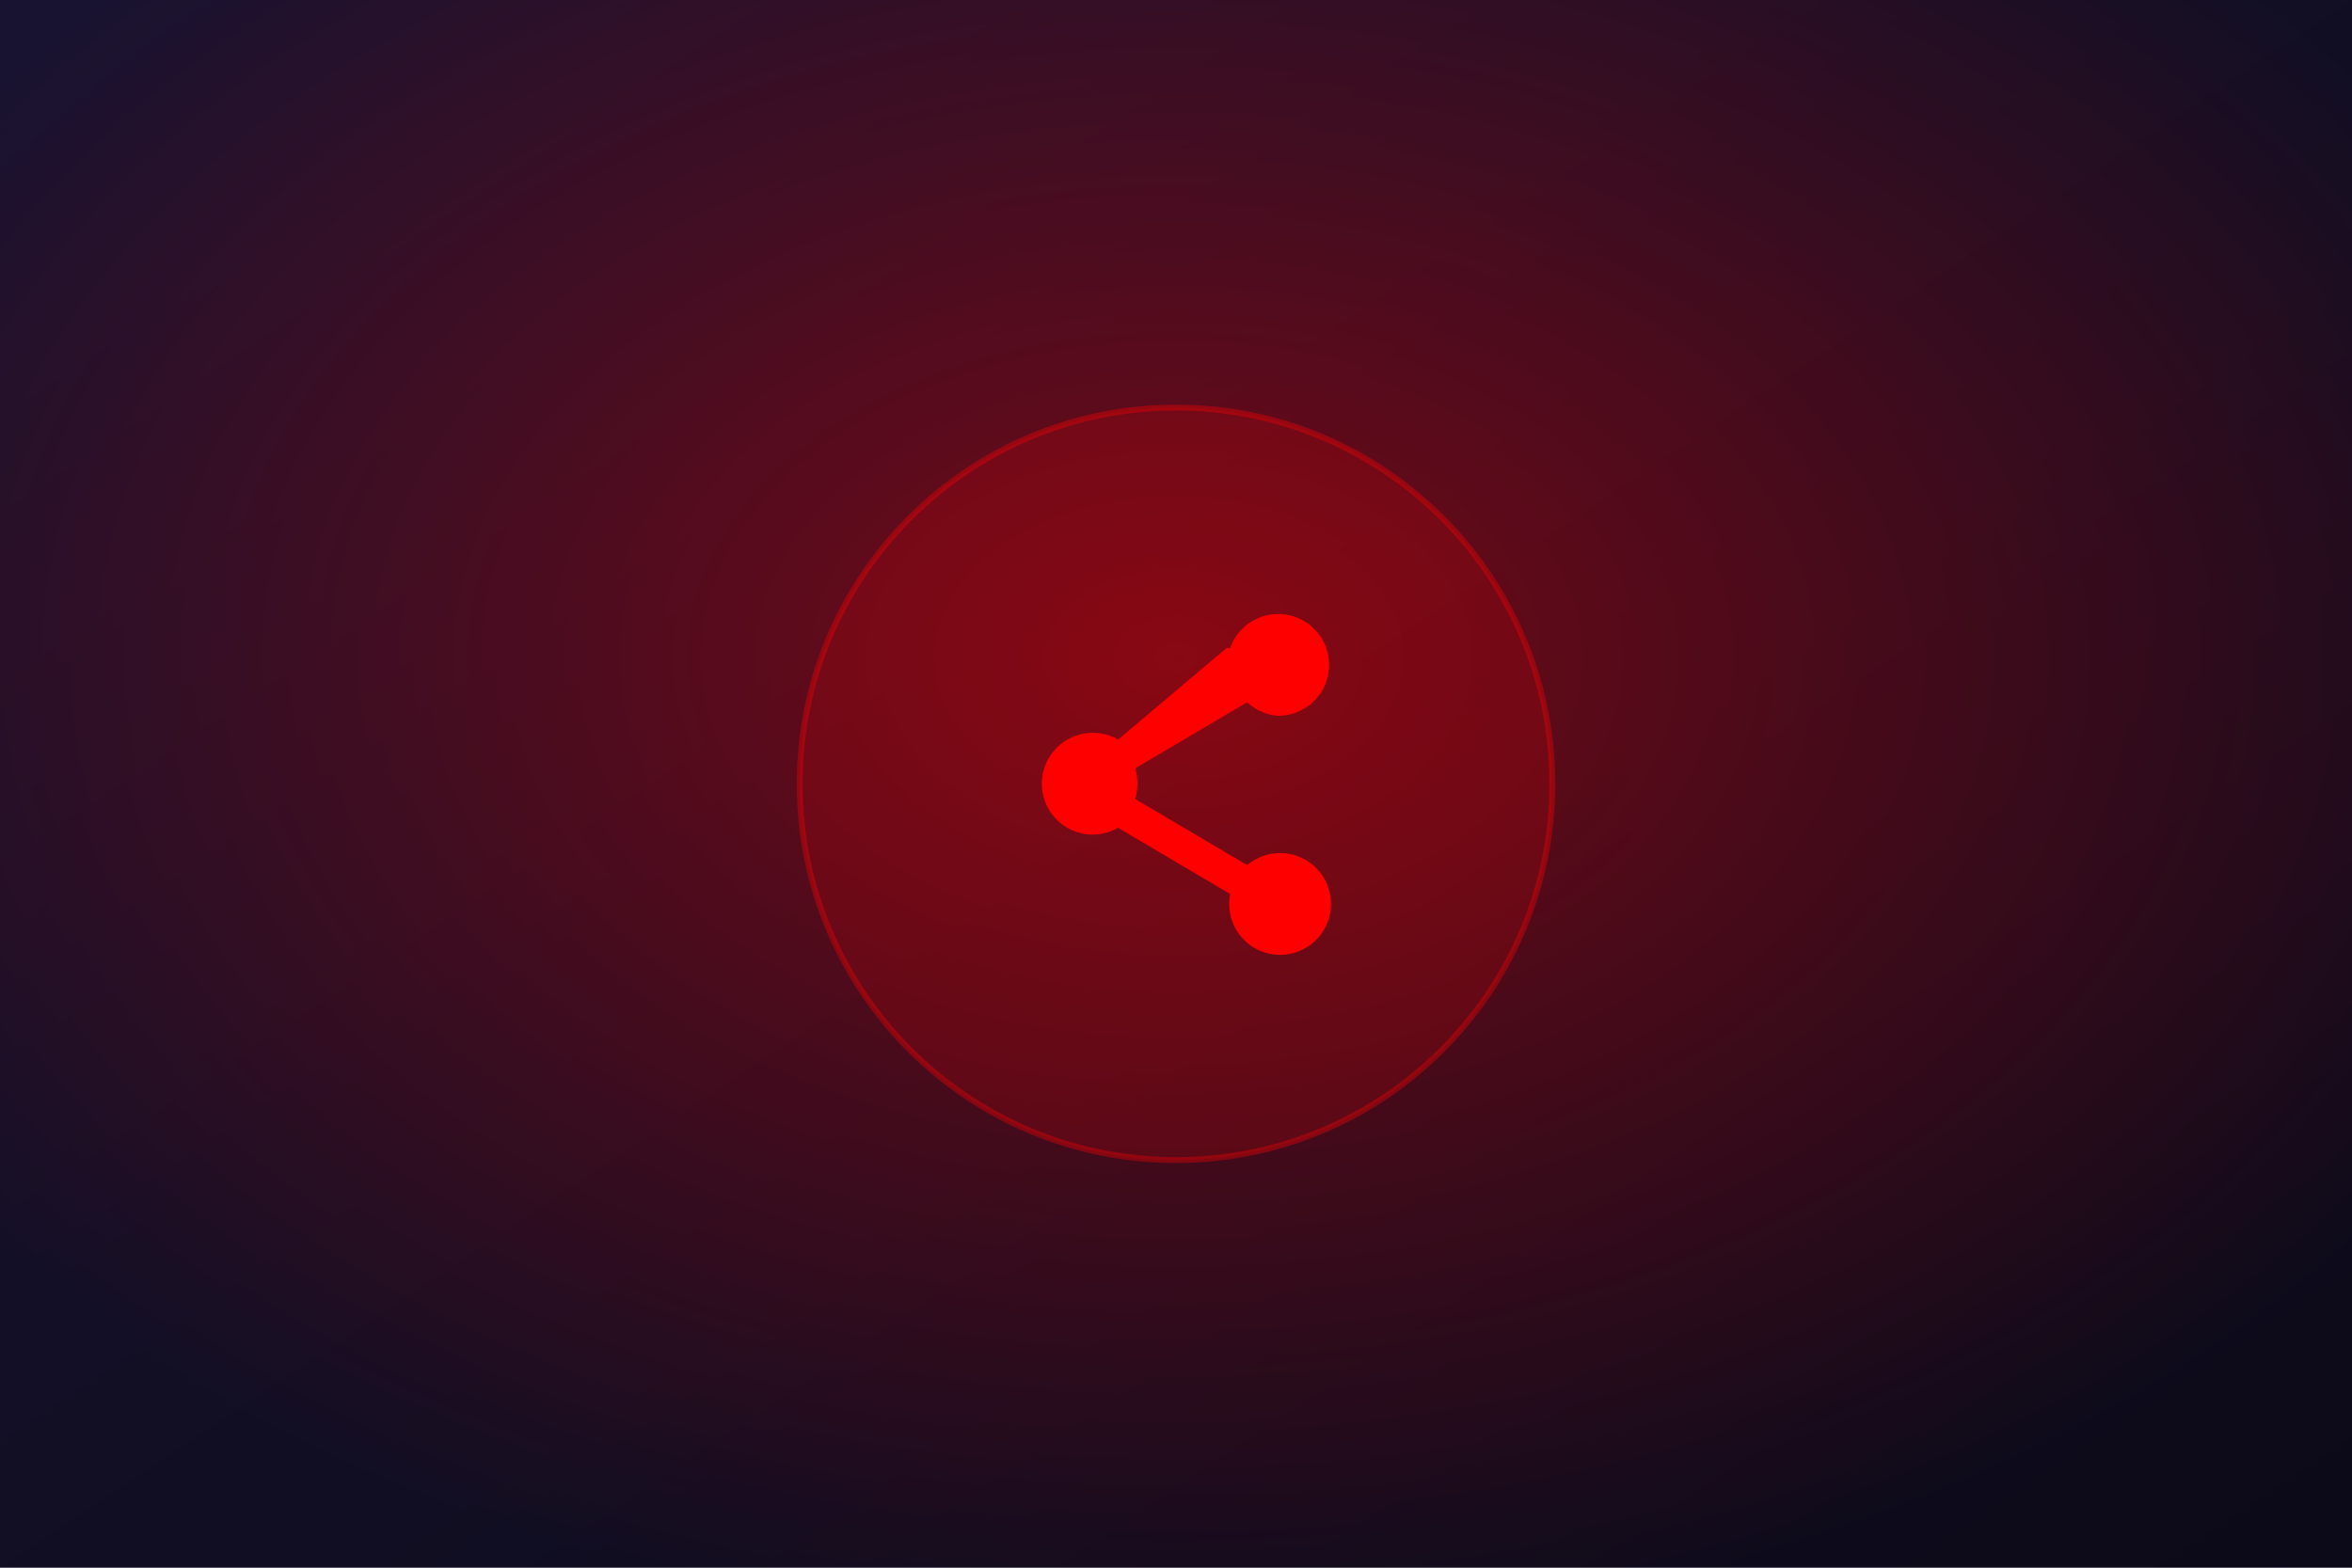
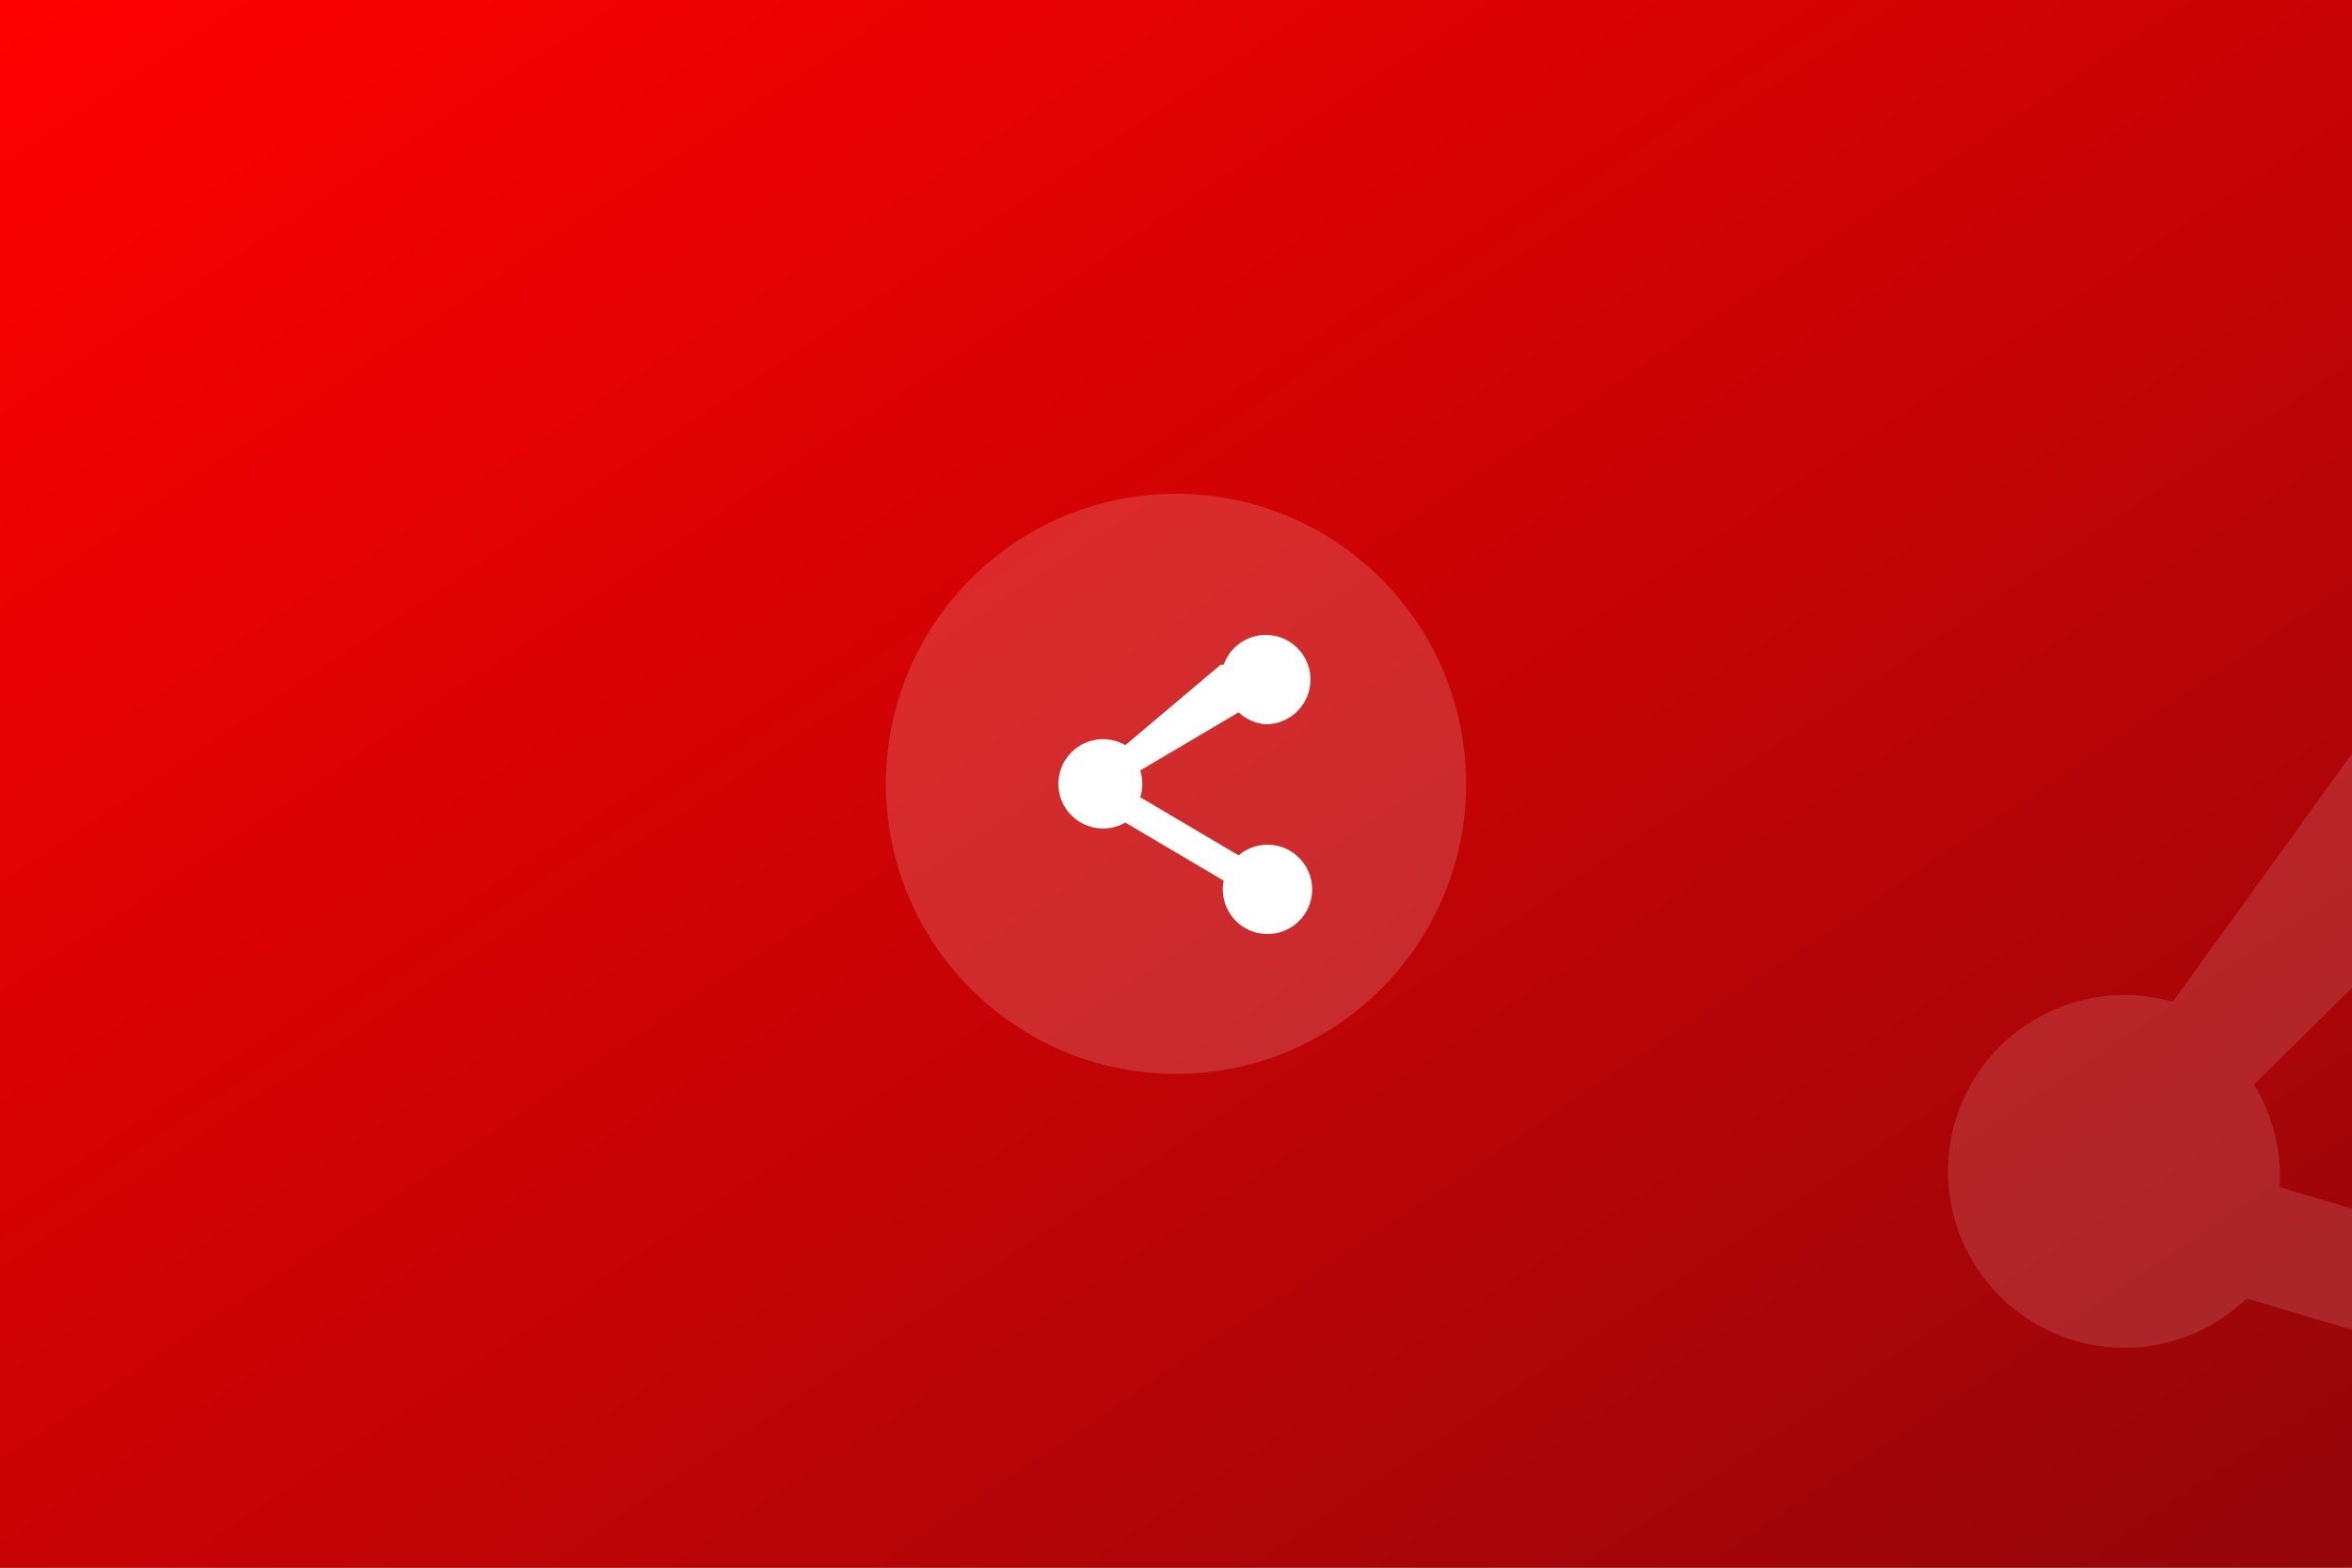
<svg xmlns="http://www.w3.org/2000/svg" viewBox="0 0 600 400" width="600" height="400" role="img" aria-label="Compartidos para YouTube">
  <defs>
    <linearGradient id="bg-youtube-compartidos" x1="0" y1="0" x2="1" y2="1">
-       <stop offset="0" stop-color="#171331" />
-       <stop offset="1" stop-color="#0c0a18" />
+       <stop offset="0" stop-color="#FF0000" />
+       <stop offset="1" stop-color="#FF0000" stop-opacity="0.55" />
    </linearGradient>
-     <radialGradient id="halo-youtube-compartidos" cx="0.5" cy="0.42" r="0.62">
-       <stop offset="0" stop-color="#FF0000" stop-opacity="0.42" />
-       <stop offset="1" stop-color="#FF0000" stop-opacity="0" />
-     </radialGradient>
  </defs>
+   <rect width="600" height="400" fill="#0f0e17" />
  <rect width="600" height="400" fill="url(#bg-youtube-compartidos)" />
-   <rect width="600" height="400" fill="url(#halo-youtube-compartidos)" />
+   <g transform="translate(395 150) rotate(-14) scale(15)" opacity="0.13">
+     <path d="M18 8a3 3 0 1 0-2.8-4H15L8.6 9.4a3 3 0 1 0 0 5.2l6.6 3.9a3 3 0 1 0 1-1.7l-6.6-3.9a3 3 0 0 0 0-1.8l6.6-3.9A3 3 0 0 0 18 8Z" fill="#ffffff" />
+   </g>
  <g transform="translate(300 200)">
-     <circle r="96" fill="#FF0000" opacity="0.14" />
-     <circle r="96" fill="none" stroke="#FF0000" stroke-opacity="0.35" stroke-width="1.5" />
-     <g transform="translate(-52 -52) scale(4.33)">
-       <path d="M18 8a3 3 0 1 0-2.8-4H15L8.6 9.4a3 3 0 1 0 0 5.2l6.6 3.9a3 3 0 1 0 1-1.7l-6.6-3.9a3 3 0 0 0 0-1.8l6.6-3.9A3 3 0 0 0 18 8Z" fill="#FF0000" />
+     <circle r="74" fill="#ffffff" opacity="0.16" />
+     <g transform="translate(-45.6 -45.6) scale(3.8)">
+       <path d="M18 8a3 3 0 1 0-2.8-4H15L8.6 9.4a3 3 0 1 0 0 5.2l6.6 3.9a3 3 0 1 0 1-1.7l-6.6-3.9a3 3 0 0 0 0-1.8l6.6-3.9A3 3 0 0 0 18 8Z" fill="#ffffff" />
    </g>
  </g>
</svg>
